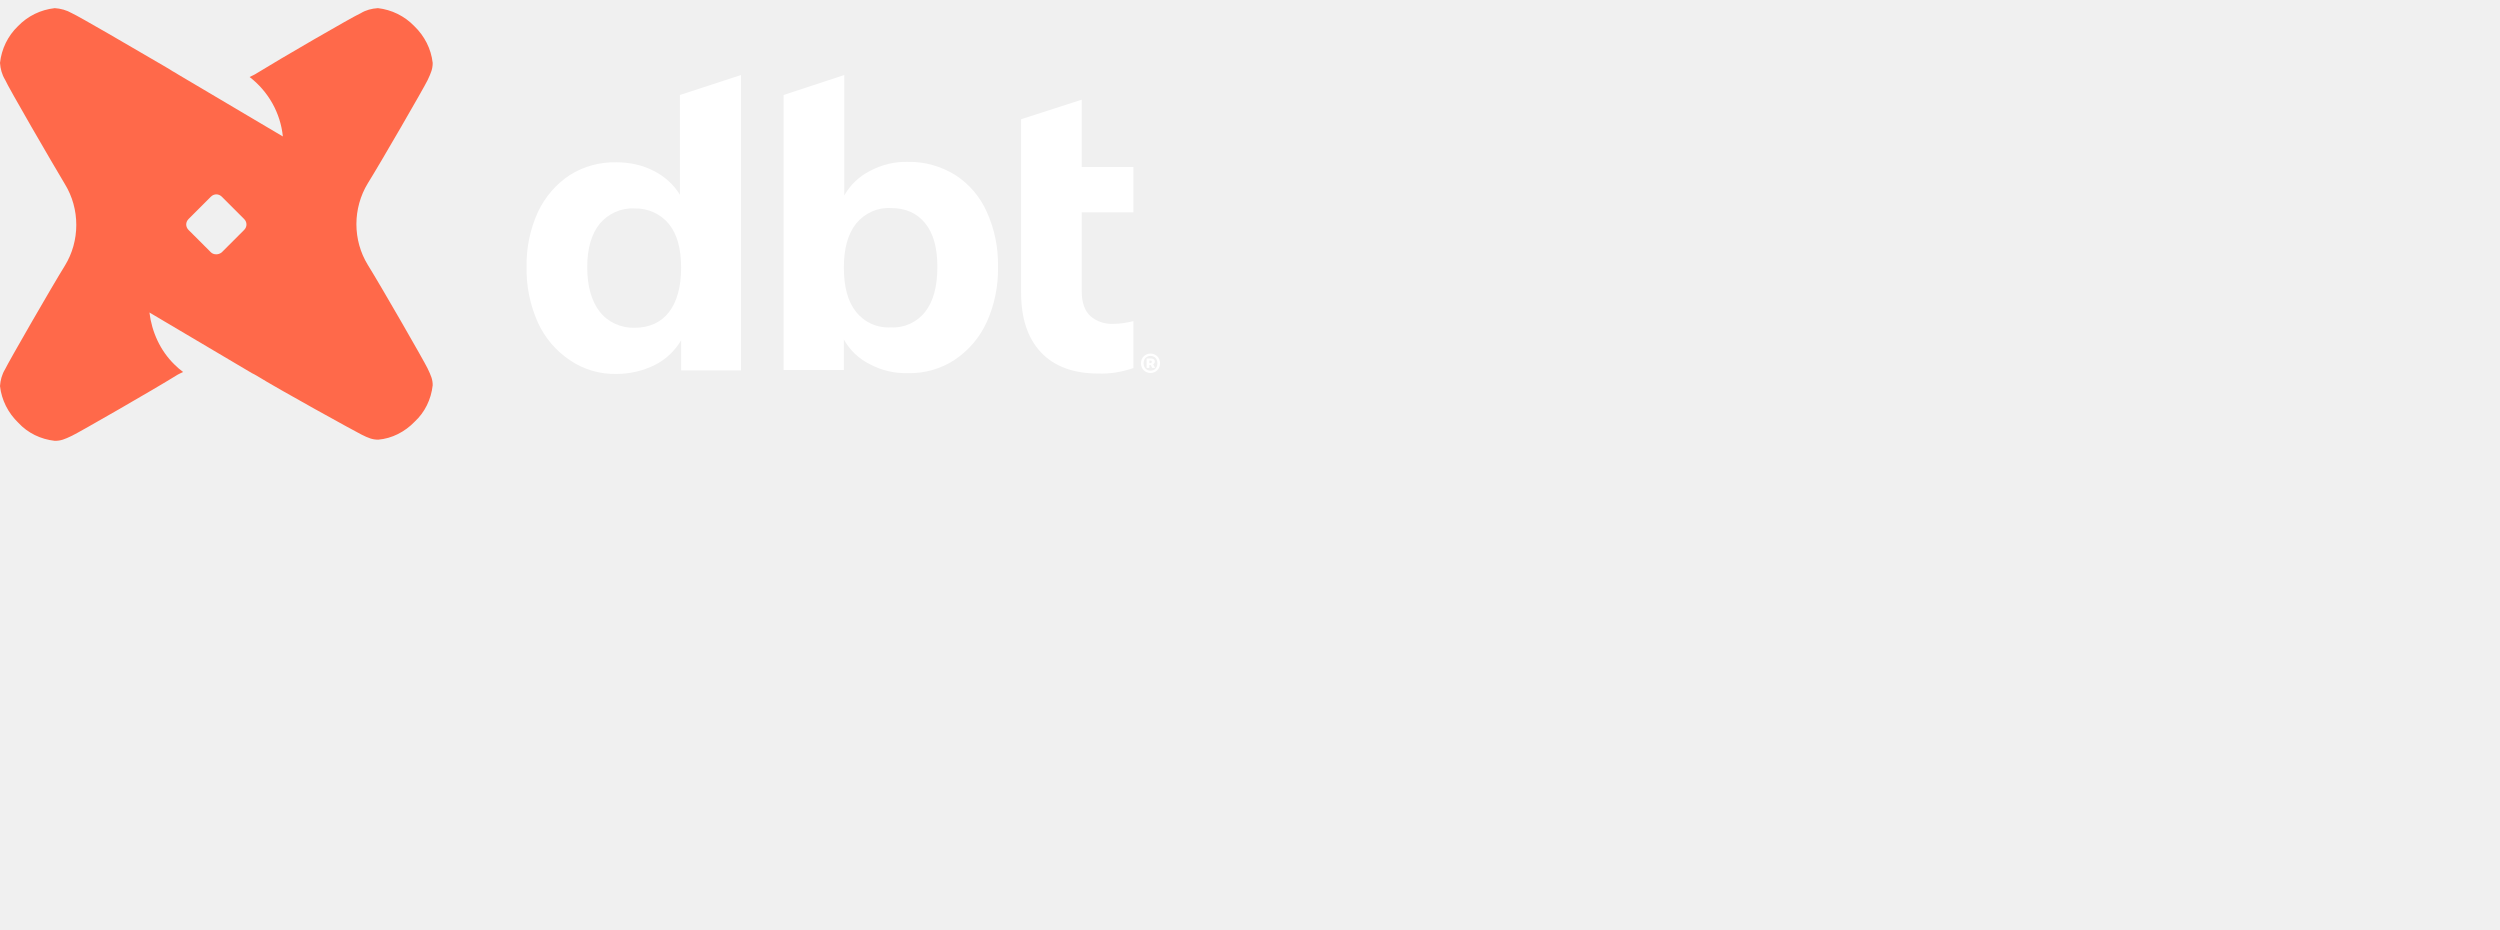
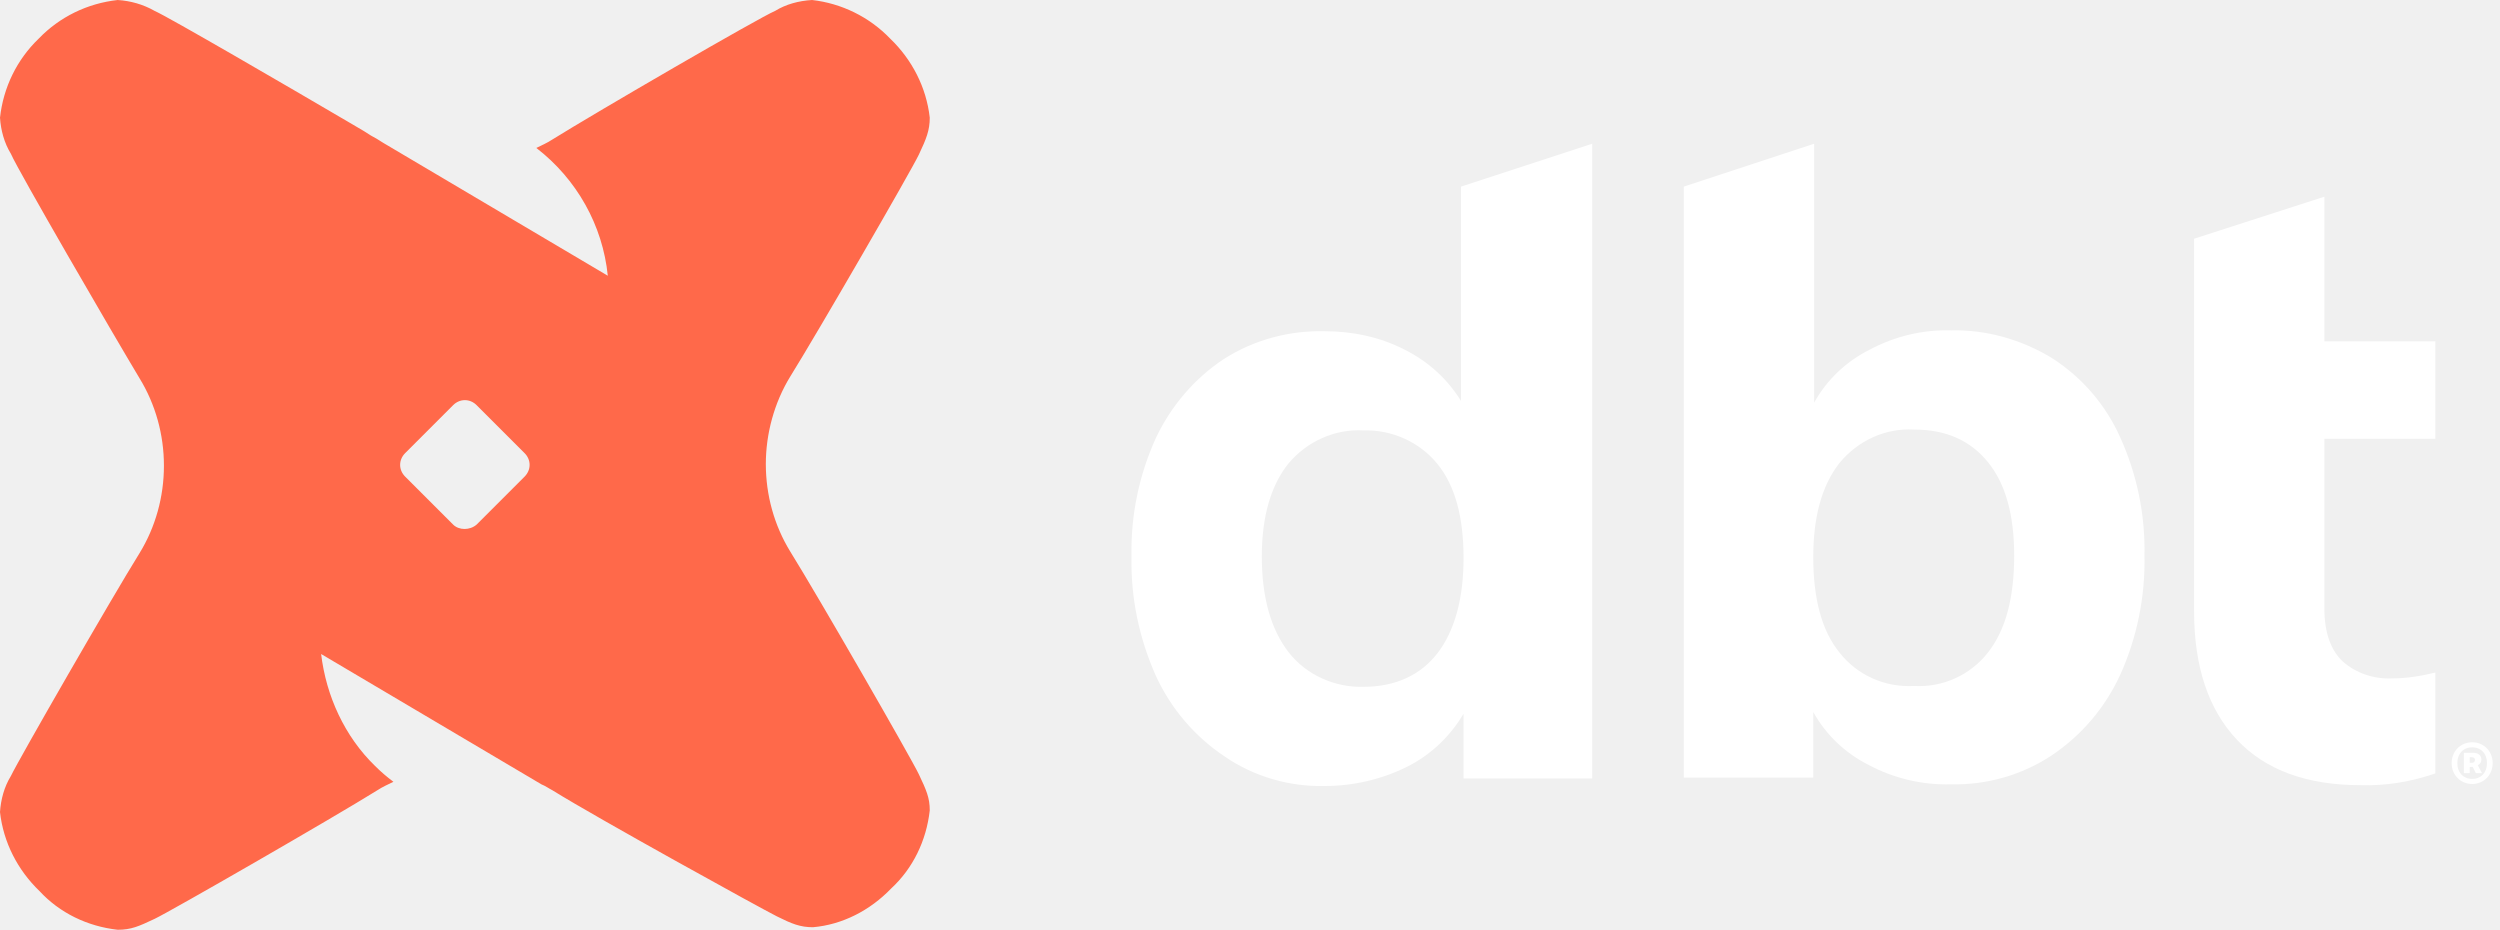
- <svg xmlns="http://www.w3.org/2000/svg" width="242" height="90" viewBox="0 0 520 190" fill="none">
+ <svg xmlns="http://www.w3.org/2000/svg" width="484" height="180" viewBox="0 0 242 90" fill="none">
  <path d="M239.31 75.89C240.4 75.89 241.29 75.05 241.29 73.87C241.29 72.69 240.4 71.85 239.31 71.85C238.21 71.85 237.32 72.69 237.32 73.87C237.32 75.05 238.21 75.89 239.31 75.89ZM239.31 75.4C238.47 75.4 237.87 74.8 237.87 73.87C237.87 72.94 238.47 72.34 239.31 72.34C240.15 72.34 240.74 72.94 240.74 73.87C240.74 74.8 240.15 75.4 239.31 75.4ZM238.5 74.84H239.07V74.24H239.36L239.66 74.84H240.26L239.85 74.07C240.08 73.96 240.2 73.76 240.2 73.53C240.2 73.08 239.85 72.87 239.39 72.87H238.5V74.84ZM239.07 73.84V73.3H239.28C239.48 73.3 239.58 73.42 239.58 73.56C239.58 73.71 239.48 73.84 239.28 73.84H239.07Z" fill="white" />
  <path d="M154.123 13.915V75.353H141.672V69.087C140.37 71.284 138.499 73.074 136.22 74.213C133.779 75.434 131.012 76.085 128.246 76.085C124.828 76.166 121.41 75.19 118.562 73.237C115.633 71.284 113.354 68.599 111.889 65.425C110.262 61.763 109.448 57.857 109.529 53.87C109.448 49.883 110.262 45.977 111.889 42.396C113.354 39.304 115.633 36.618 118.481 34.747C121.41 32.875 124.828 31.98 128.246 32.062C130.931 32.062 133.616 32.631 135.976 33.852C138.255 34.991 140.126 36.7 141.428 38.816V18.065L154.123 13.915ZM139.15 63.228C140.777 61.112 141.672 58.02 141.672 54.033C141.672 50.045 140.859 47.034 139.15 44.919C137.441 42.803 134.756 41.582 131.989 41.664C129.222 41.501 126.537 42.721 124.746 44.837C123.038 46.953 122.143 49.964 122.143 53.87C122.143 57.857 123.038 60.949 124.746 63.147C126.455 65.344 129.222 66.564 131.989 66.483C135.081 66.483 137.522 65.344 139.15 63.228Z" fill="white" />
  <path d="M198.635 34.666C201.564 36.537 203.843 39.222 205.226 42.315C206.853 45.895 207.667 49.801 207.586 53.788C207.667 57.776 206.853 61.763 205.226 65.344C203.761 68.517 201.483 71.203 198.553 73.156C195.705 75.027 192.287 76.004 188.87 75.922C186.103 76.004 183.336 75.353 180.895 74.051C178.617 72.911 176.745 71.121 175.524 68.924V75.271H162.993V18.065L175.606 13.915V38.978C176.826 36.781 178.698 34.991 180.976 33.852C183.418 32.55 186.103 31.899 188.87 31.98C192.287 31.899 195.705 32.875 198.635 34.666ZM192.45 63.147C194.159 60.949 194.973 57.857 194.973 53.788C194.973 49.883 194.159 46.872 192.45 44.756C190.741 42.64 188.381 41.582 185.289 41.582C182.523 41.42 179.837 42.64 178.047 44.837C176.338 47.034 175.524 50.045 175.524 53.951C175.524 57.939 176.338 61.031 178.047 63.147C179.756 65.344 182.441 66.564 185.289 66.401C188.056 66.564 190.741 65.344 192.45 63.147Z" fill="white" />
  <path d="M225 42.477V58.915C225 61.275 225.651 62.984 226.791 64.042C228.093 65.181 229.801 65.751 231.592 65.669C232.975 65.669 234.44 65.425 235.742 65.1V74.864C233.382 75.678 230.941 76.085 228.499 76.004C223.291 76.004 219.304 74.539 216.537 71.609C213.771 68.68 212.387 64.53 212.387 59.159V23.11L225 19.042V33.038H235.742V42.477H225V42.477Z" fill="white" />
  <path d="M86.175 3.743C88.291 5.778 89.674 8.463 90 11.392C90 12.613 89.674 13.427 88.942 14.973C88.21 16.519 79.177 32.143 76.492 36.456C74.946 38.978 74.132 41.989 74.132 44.919C74.132 47.929 74.946 50.859 76.492 53.382C79.177 57.694 88.21 73.4 88.942 74.946C89.674 76.492 90 77.224 90 78.445C89.674 81.374 88.373 84.06 86.257 86.013C84.222 88.128 81.537 89.512 78.689 89.756C77.468 89.756 76.655 89.43 75.19 88.698C73.725 87.966 57.776 79.177 53.463 76.492C53.137 76.329 52.812 76.085 52.405 75.922L31.085 63.309C31.573 67.378 33.364 71.284 36.293 74.132C36.863 74.702 37.432 75.19 38.083 75.678C37.595 75.922 37.025 76.166 36.537 76.492C32.224 79.177 16.519 88.21 14.973 88.942C13.427 89.674 12.694 90 11.392 90C8.463 89.674 5.778 88.373 3.825 86.257C1.709 84.222 0.325 81.537 0 78.608C0.081 77.387 0.407 76.166 1.058 75.109C1.79 73.562 10.823 57.857 13.508 53.544C15.054 51.022 15.868 48.092 15.868 45.081C15.868 42.071 15.054 39.141 13.508 36.618C10.823 32.143 1.709 16.438 1.058 14.892C0.407 13.834 0.081 12.613 0 11.392C0.325 8.463 1.627 5.778 3.743 3.743C5.778 1.627 8.463 0.325 11.392 0C12.613 0.081 13.834 0.407 14.973 1.058C16.275 1.627 27.749 8.3 33.852 11.881L35.235 12.694C35.723 13.02 36.13 13.264 36.456 13.427L37.107 13.834L58.834 26.691C58.345 21.808 55.823 17.333 51.917 14.322C52.405 14.078 52.975 13.834 53.463 13.508C57.776 10.823 73.481 1.709 75.027 1.058C76.085 0.407 77.306 0.081 78.608 0C81.456 0.325 84.141 1.627 86.175 3.743ZM46.139 50.778L50.778 46.139C51.429 45.488 51.429 44.512 50.778 43.861L46.139 39.222C45.488 38.571 44.512 38.571 43.861 39.222L39.222 43.861C38.571 44.512 38.571 45.488 39.222 46.139L43.861 50.778C44.43 51.347 45.488 51.347 46.139 50.778Z" fill="#FF694A" />
</svg>
